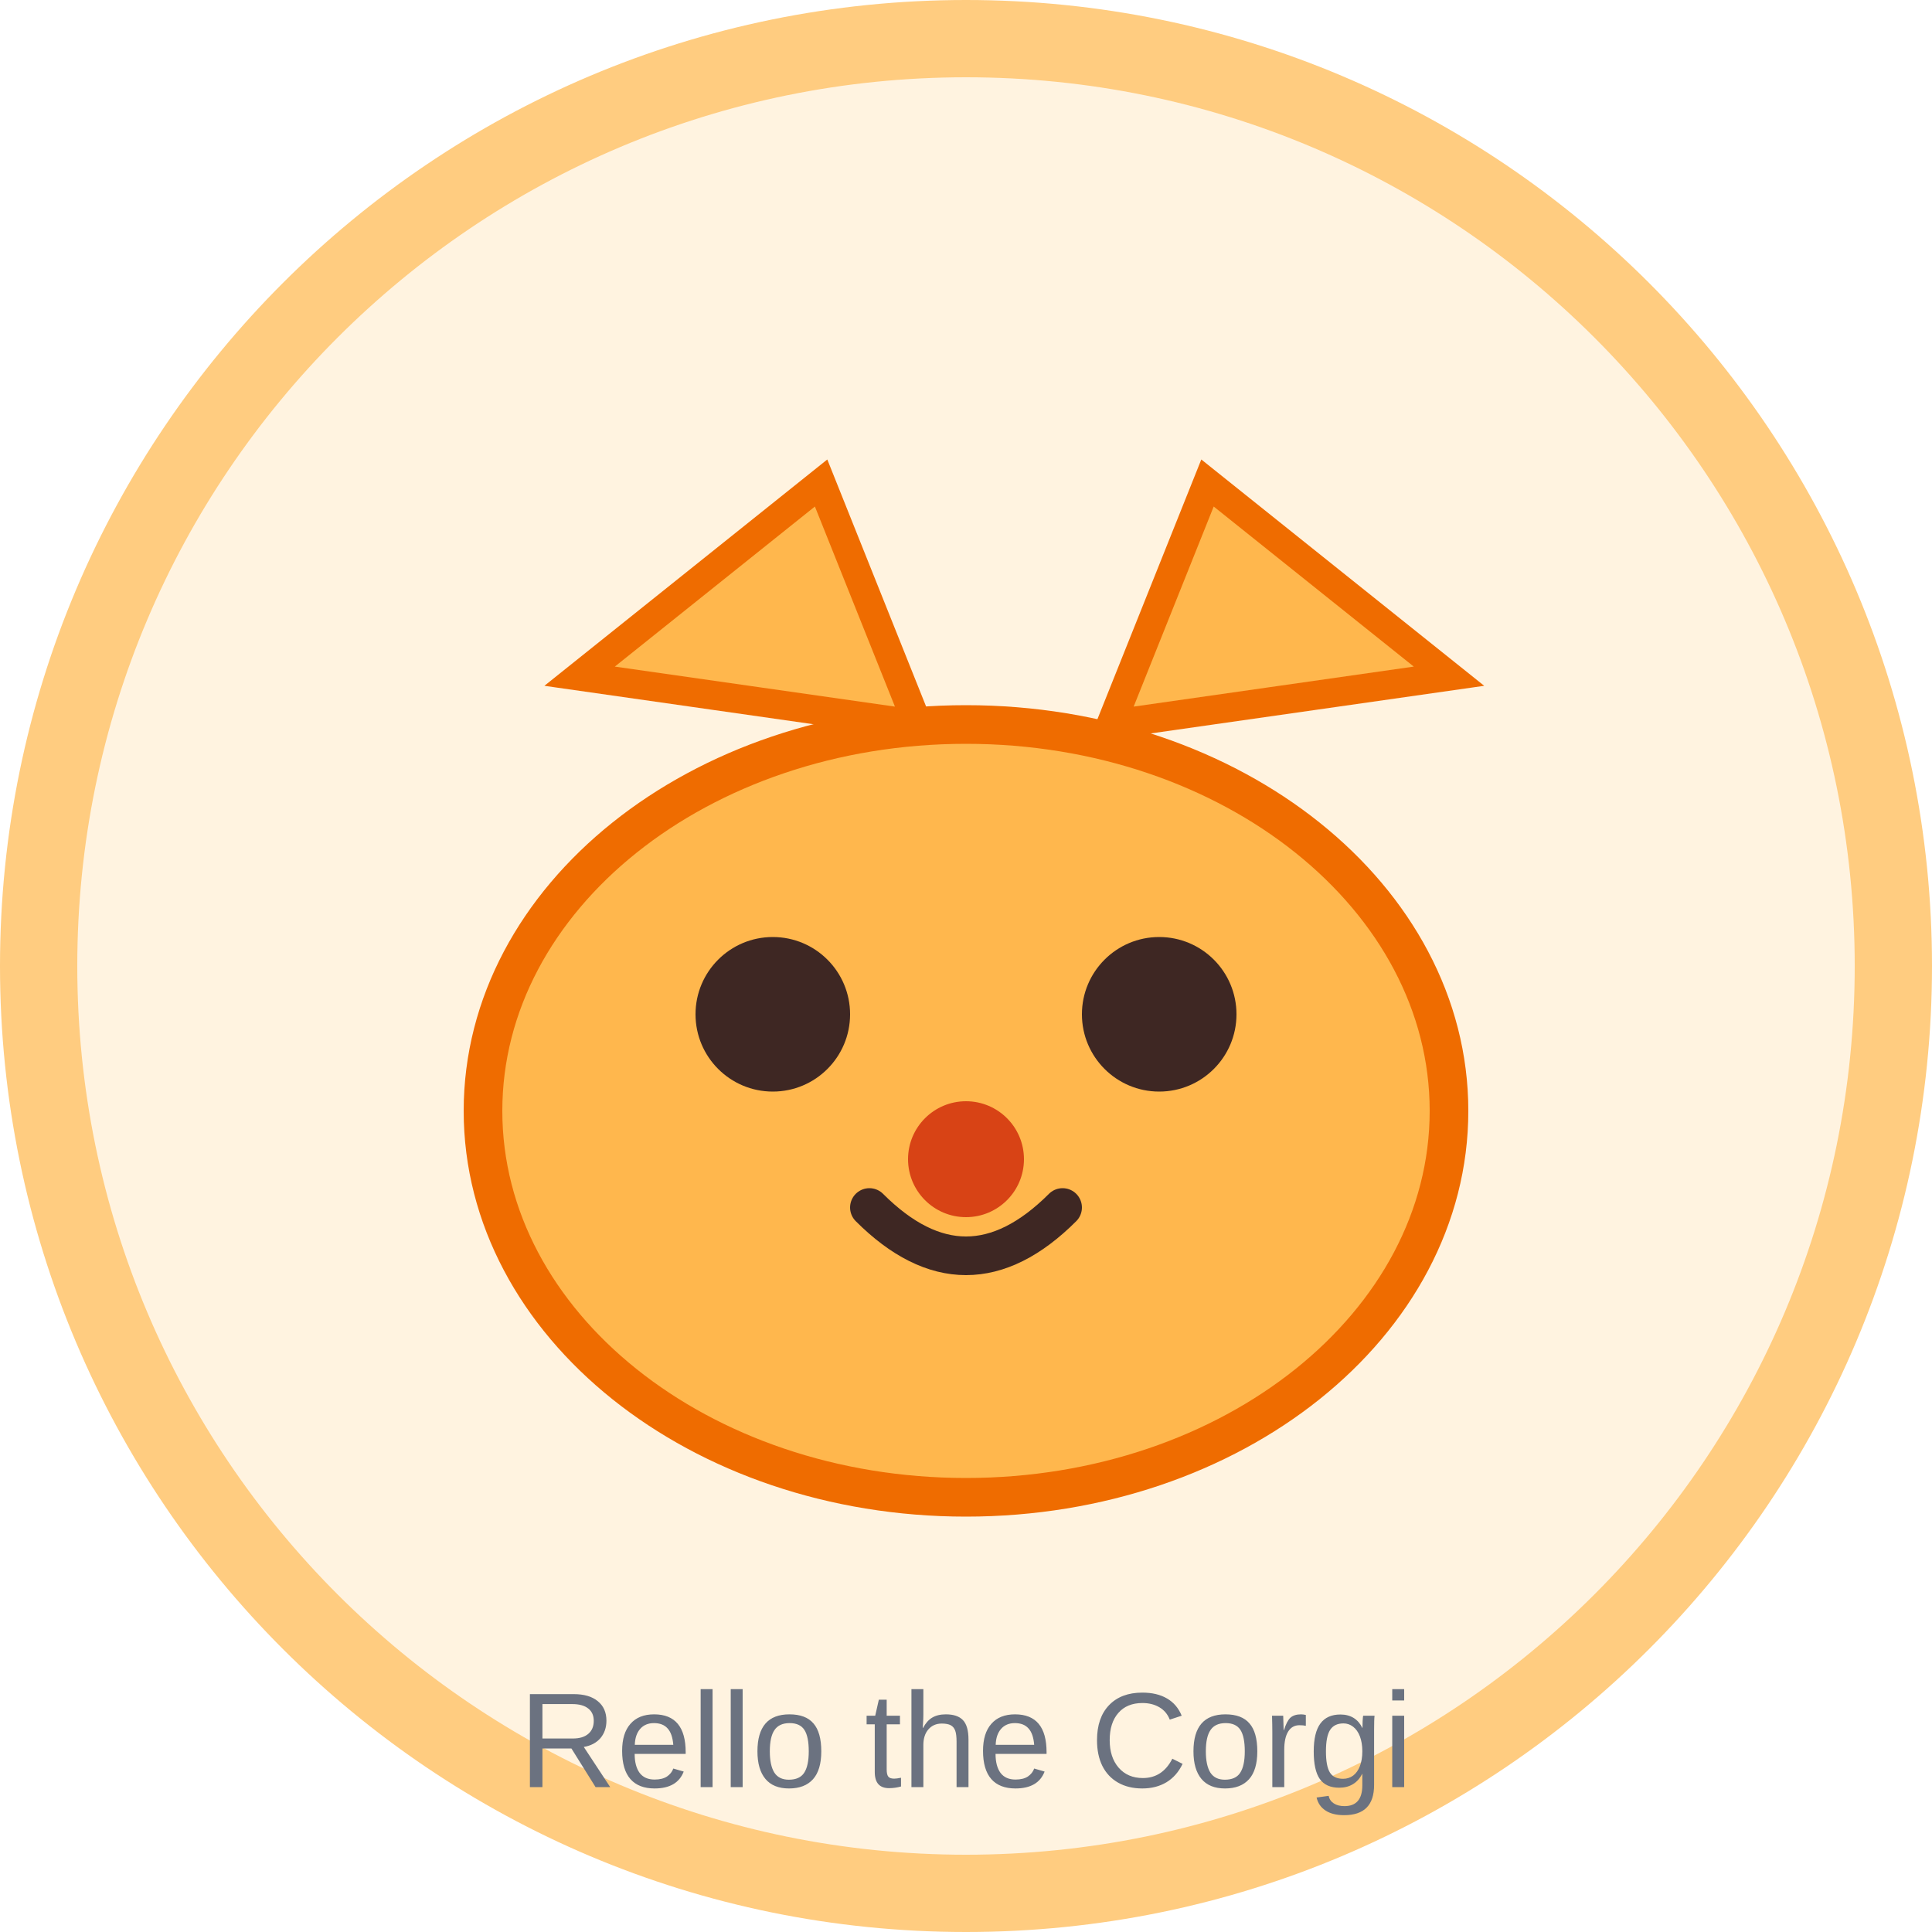
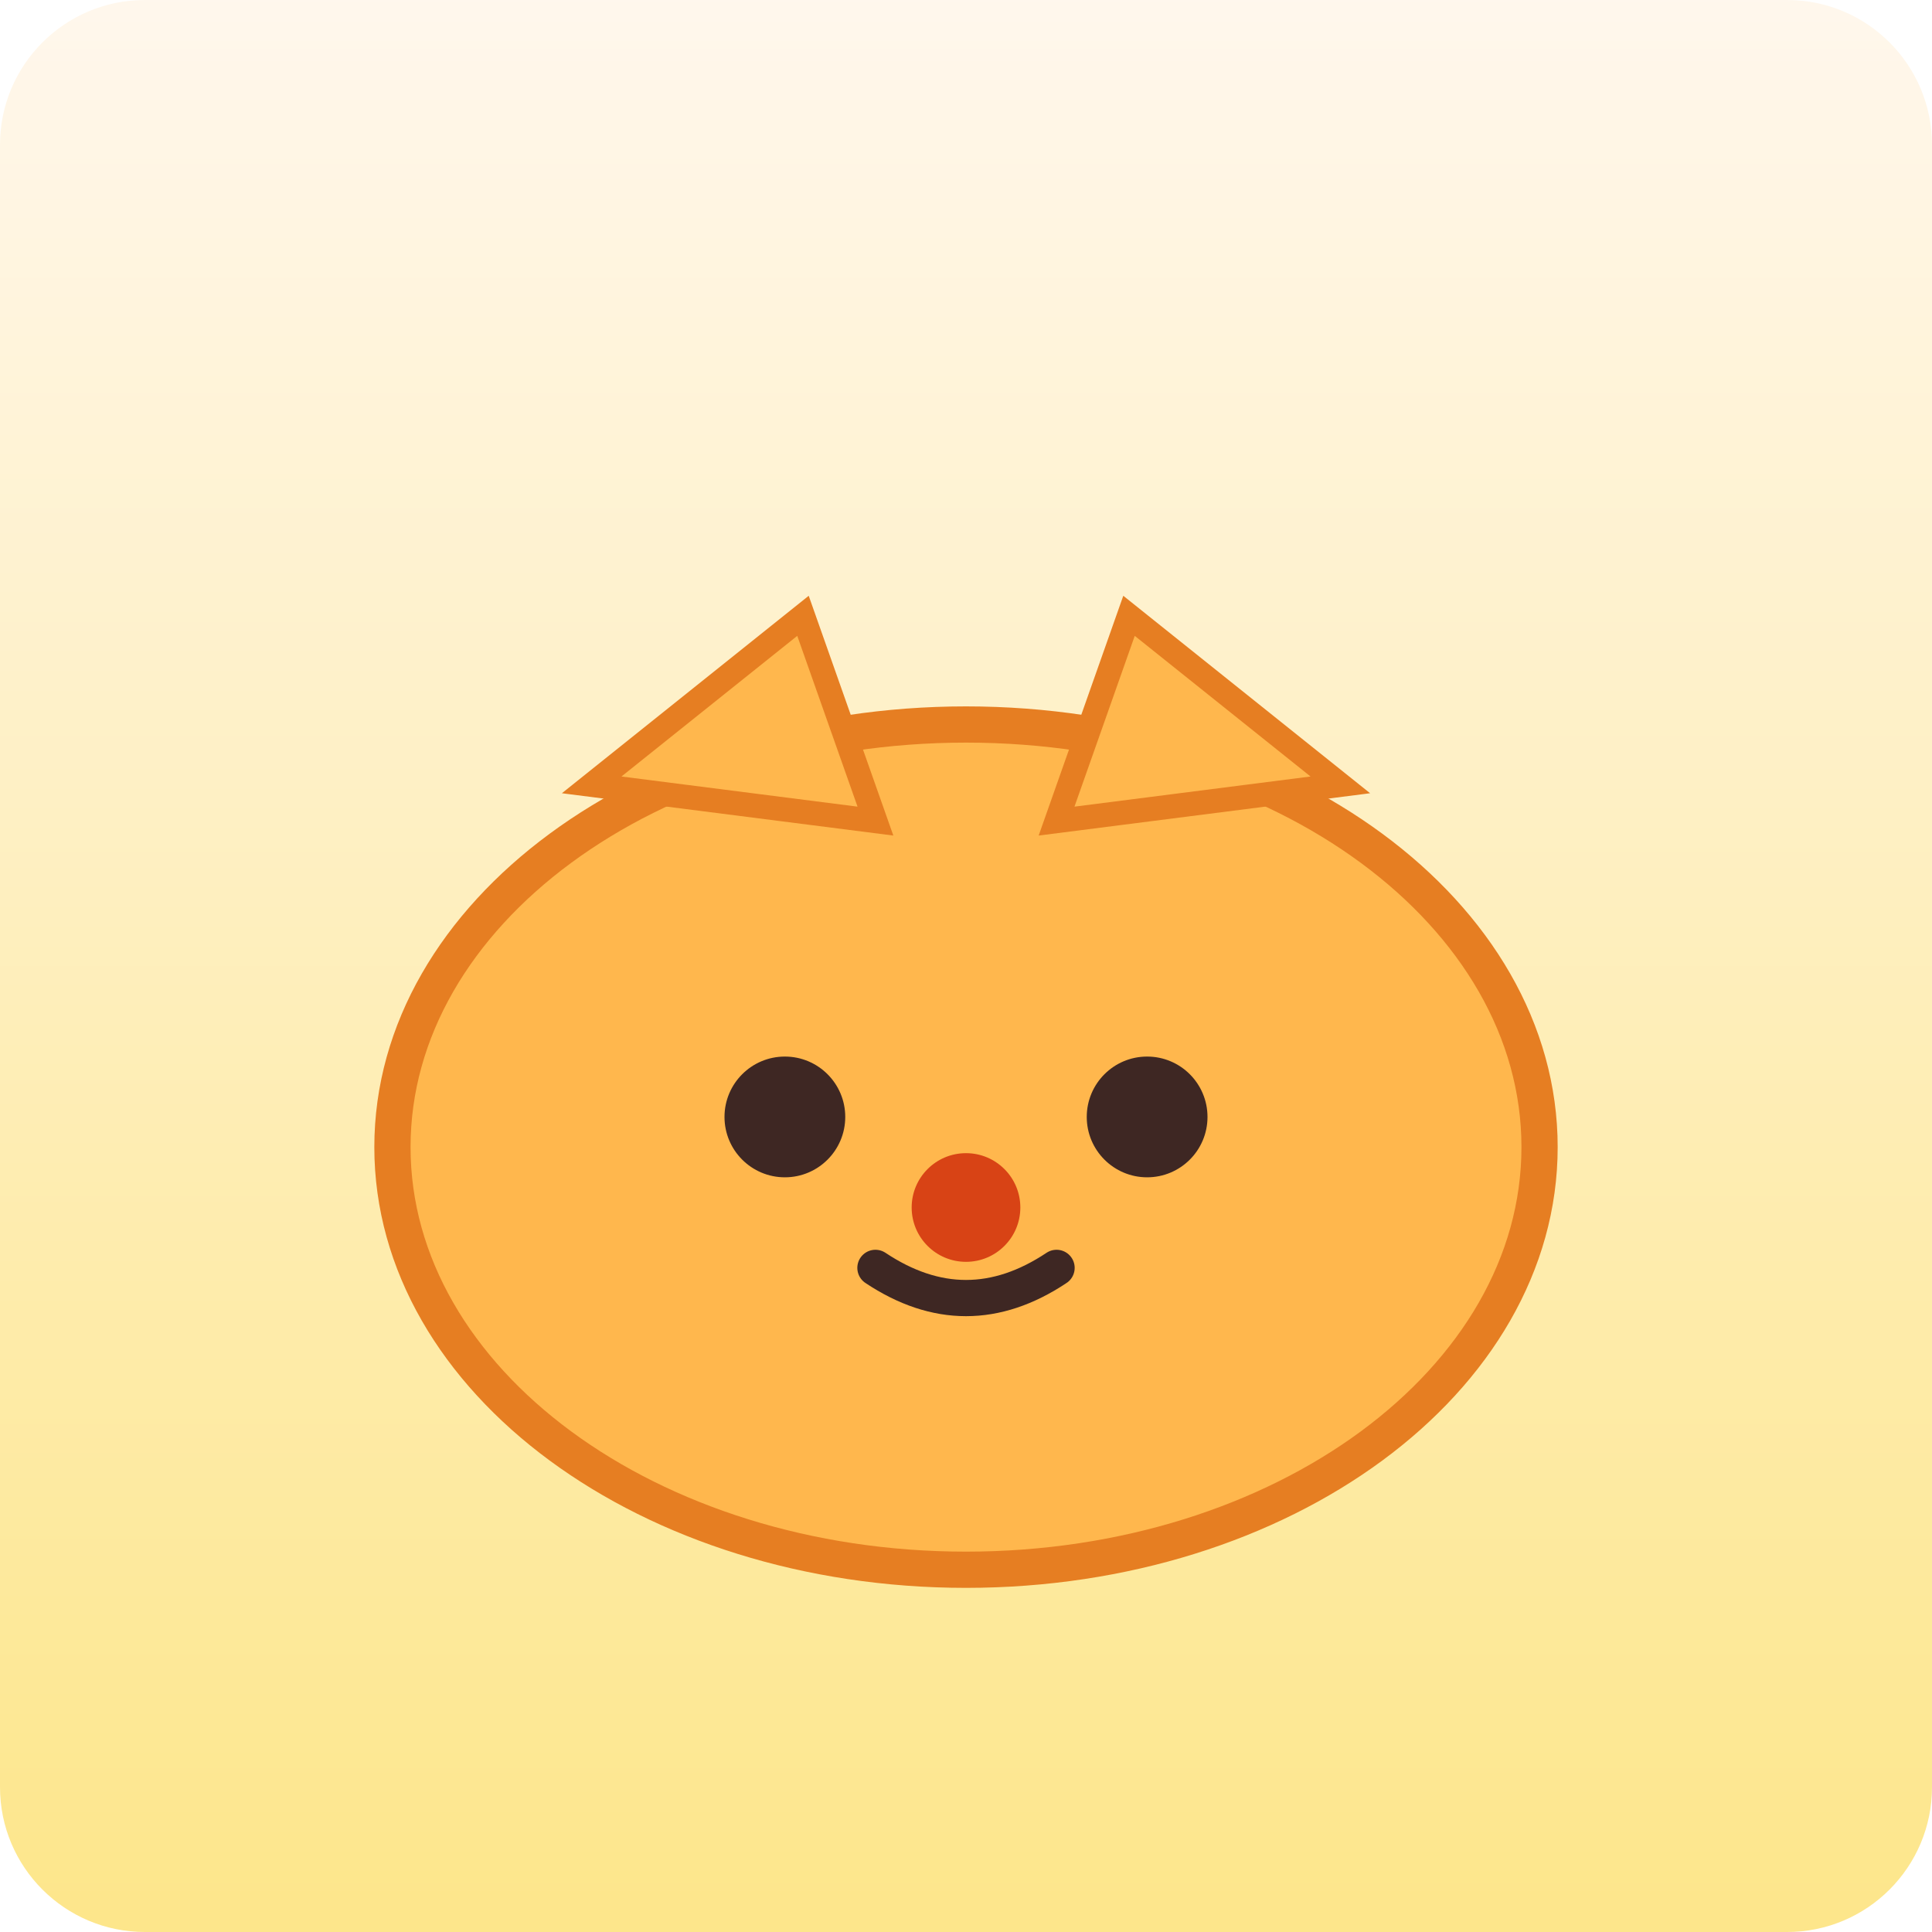
- <svg xmlns="http://www.w3.org/2000/svg" viewBox="0 0 200 200">
-   <circle cx="100" cy="100" r="96" fill="#fff3e0" stroke="#ffcc80" stroke-width="8" />
-   <g transform="translate(30,35)">
-     <ellipse cx="70" cy="80" rx="50" ry="40" fill="#ffb74d" stroke="#ef6c00" stroke-width="4" />
-     <circle cx="50" cy="70" r="8" fill="#3e2723" />
-     <circle cx="90" cy="70" r="8" fill="#3e2723" />
-     <path d="M60 90 Q70 100 80 90" stroke="#3e2723" stroke-width="4" fill="none" stroke-linecap="round" />
-     <path d="M30 35 l25 -20 l10 25 z" fill="#ffb74d" stroke="#ef6c00" stroke-width="3" />
-     <path d="M120 35 l-25 -20 l-10 25 z" fill="#ffb74d" stroke="#ef6c00" stroke-width="3" />
-     <circle cx="70" cy="85" r="6" fill="#d84315" />
+ <svg xmlns="http://www.w3.org/2000/svg" viewBox="0 0 320 320">
+   <defs>
+     <linearGradient id="g" x1="0" y1="0" x2="0" y2="1">
+       <stop offset="0" stop-color="#fff7ed" />
+       <stop offset="1" stop-color="#fde68a" />
+     </linearGradient>
+   </defs>
+   <rect x="0" y="0" width="320" height="320" rx="24" fill="url(#g)" />
+   <g transform="translate(60,70)">
+     <ellipse cx="100" cy="120" rx="95" ry="70" fill="#ffb74d" stroke="#e67e22" stroke-width="6" />
+     <circle cx="70" cy="115" r="10" fill="#3e2723" />
+     <circle cx="130" cy="115" r="10" fill="#3e2723" />
+     <path d="M85 140 Q100 150 115 140" stroke="#3e2723" stroke-width="6" fill="none" stroke-linecap="round" />
+     <path d="M38 60 l35 -28 l12 34 z" fill="#ffb74d" stroke="#e67e22" stroke-width="4" />
+     <path d="M162 60 l-35 -28 l-12 34 z" fill="#ffb74d" stroke="#e67e22" stroke-width="4" />
+     <circle cx="100" cy="130" r="9" fill="#d84315" />
  </g>
-   <text x="100" y="185" text-anchor="middle" font-family="Arial" font-size="14" fill="#6b7280">Rello the Corgi</text>
</svg>
